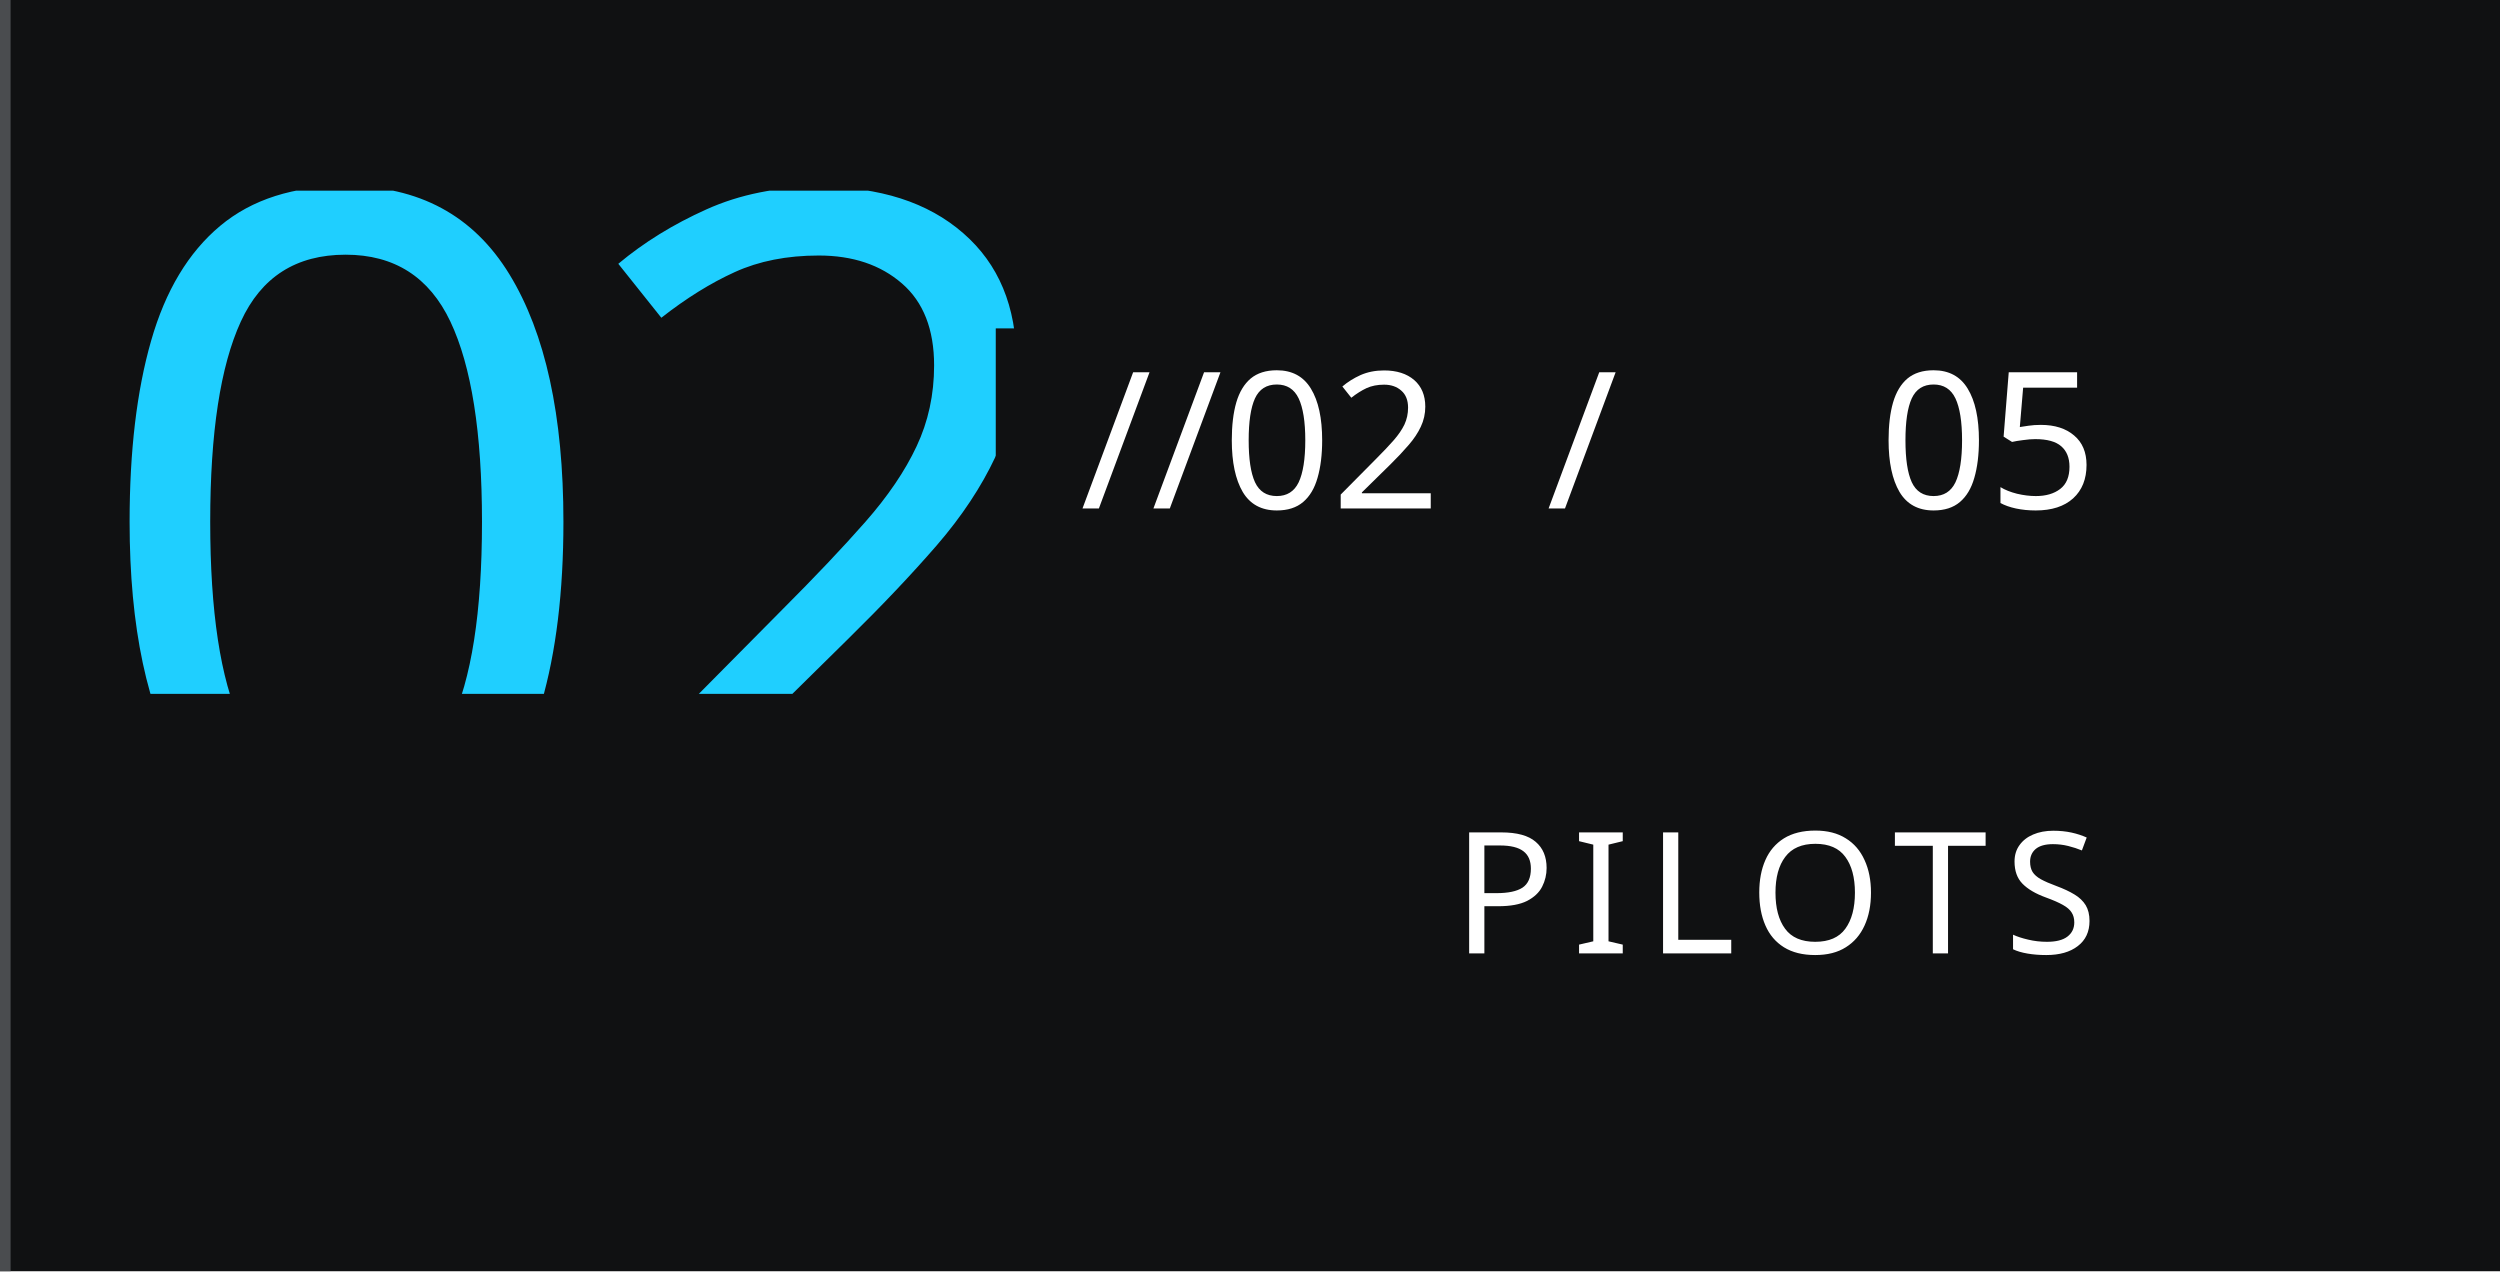
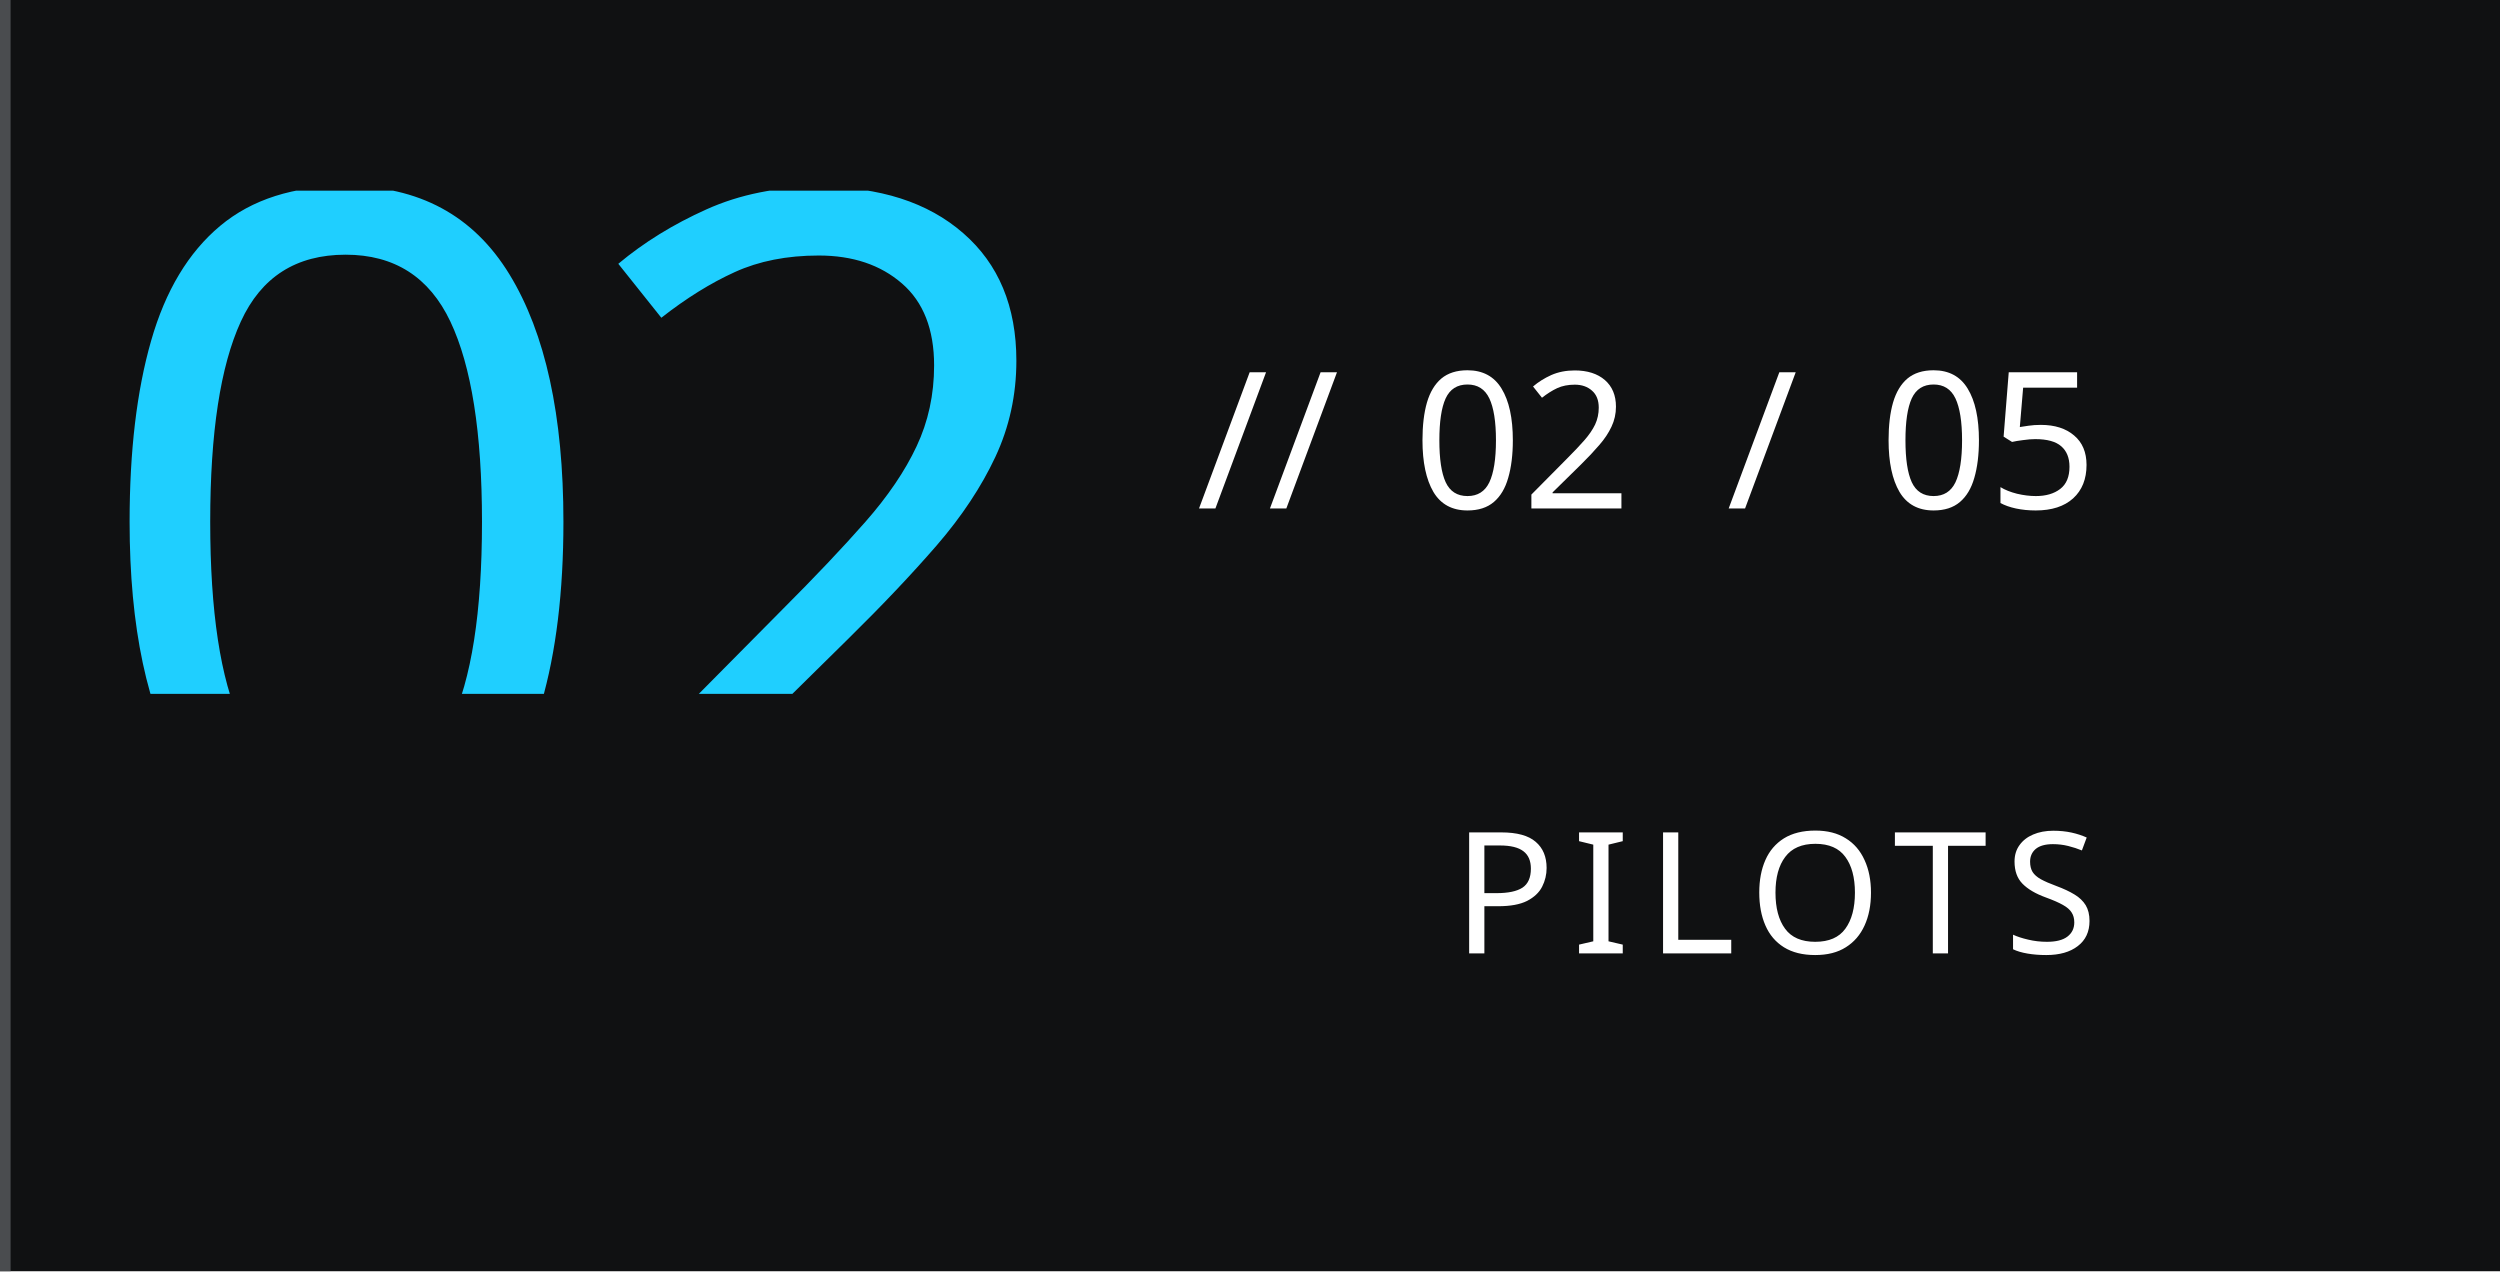
<svg xmlns="http://www.w3.org/2000/svg" width="236" height="120" viewBox="0 0 236 120" data-template="ui.lattice-pager">
  <defs>
    <clipPath id="rail-cut-1">
      <rect x="8.0" y="18.0" width="190.0" height="47.5" />
    </clipPath>
    <linearGradient id="scrimB" x1="0" y1="0" x2="0" y2="1">
      <stop offset="0" stop-color="#000" stop-opacity="0" />
      <stop offset="1" stop-color="#000" stop-opacity="0.72" />
    </linearGradient>
    <linearGradient id="fadeW" x1="0" y1="0" x2="0" y2="1">
      <stop offset="0" stop-color="#fff" stop-opacity="0" />
      <stop offset="1" stop-color="#fff" stop-opacity="1" />
    </linearGradient>
  </defs>
  <rect x="0.0" y="0.0" width="236.0" height="120.0" fill="#101112" data-role="bg" />
  <path data-deco="1" d="M0.5 0.0L0.5 120.0" stroke="#4A4C4F" stroke-width="1.0" />
  <g clip-path="url(#rail-cut-1)">
    <text data-slot="numeral" data-kind="text" data-max-chars="2" data-decor="1" data-box="6.0,0.7,192.0,108.0" x="8.0" y="80.2" font-family="'Michroma','Noto Sans SC',sans-serif" font-weight="400" font-size="86.4" fill="#1FCFFF" data-role="cyan" text-anchor="start" data-font-role="wide" letter-spacing="-3.9">02</text>
  </g>
-   <rect x="94.0" y="31.0" width="104.0" height="22.0" fill="#101112" data-role="bg" />
-   <text data-deco="1" x="102.0" y="48.0" font-family="'Chakra Petch','Oswald','Noto Sans SC',sans-serif" font-size="18.0" fill="#FFFFFF">//</text>
-   <text data-slot="current" data-kind="text" data-max-chars="2" data-box="112.0,31.0,28.0,22.0" x="136.0" y="48.0" font-family="'Chakra Petch','Oswald','Noto Sans SC',sans-serif" font-weight="500" font-size="18.0" fill="#FFFFFF" data-role="white" text-anchor="end" data-font-role="mono">02</text>
-   <text data-deco="1" x="146.0" y="48.0" font-family="'Chakra Petch','Oswald','Noto Sans SC',sans-serif" font-size="18.0" fill="#FFFFFF">/</text>
+   <rect x="104.0" y="31.0" width="94.0" height="22.0" fill="#101112" data-role="bg" />
+   <text data-deco="1" x="113.0" y="48.0" font-family="'Chakra Petch','Oswald','Noto Sans SC',sans-serif" font-size="18.0" fill="#FFFFFF">//</text>
+   <text data-slot="current" data-kind="text" data-max-chars="2" data-box="130.0,31.0,25.0,22.0" x="154.0" y="48.0" font-family="'Chakra Petch','Oswald','Noto Sans SC',sans-serif" font-weight="500" font-size="18.0" fill="#FFFFFF" data-role="white" text-anchor="end" data-font-role="mono">02</text>
+   <text data-deco="1" x="163.0" y="48.0" font-family="'Chakra Petch','Oswald','Noto Sans SC',sans-serif" font-size="18.0" fill="#FFFFFF">/</text>
  <text data-slot="total" data-kind="text" data-max-chars="2" data-box="172.0,31.0,26.0,22.0" x="198.0" y="48.0" font-family="'Chakra Petch','Oswald','Noto Sans SC',sans-serif" font-weight="500" font-size="18.0" fill="#FFFFFF" data-role="white" text-anchor="end" data-font-role="mono">05</text>
  <text data-slot="section" data-kind="text" data-max-chars="12" data-box="0.0,72.0,198.0,22.0" x="198.0" y="90.0" font-family="'Michroma','Noto Sans SC',sans-serif" font-weight="400" font-size="16.0" fill="#FFFFFF" data-role="white" text-anchor="end" data-font-role="wide" letter-spacing="1.6">PILOTS</text>
  <g id="guides" display="none" />
</svg>
